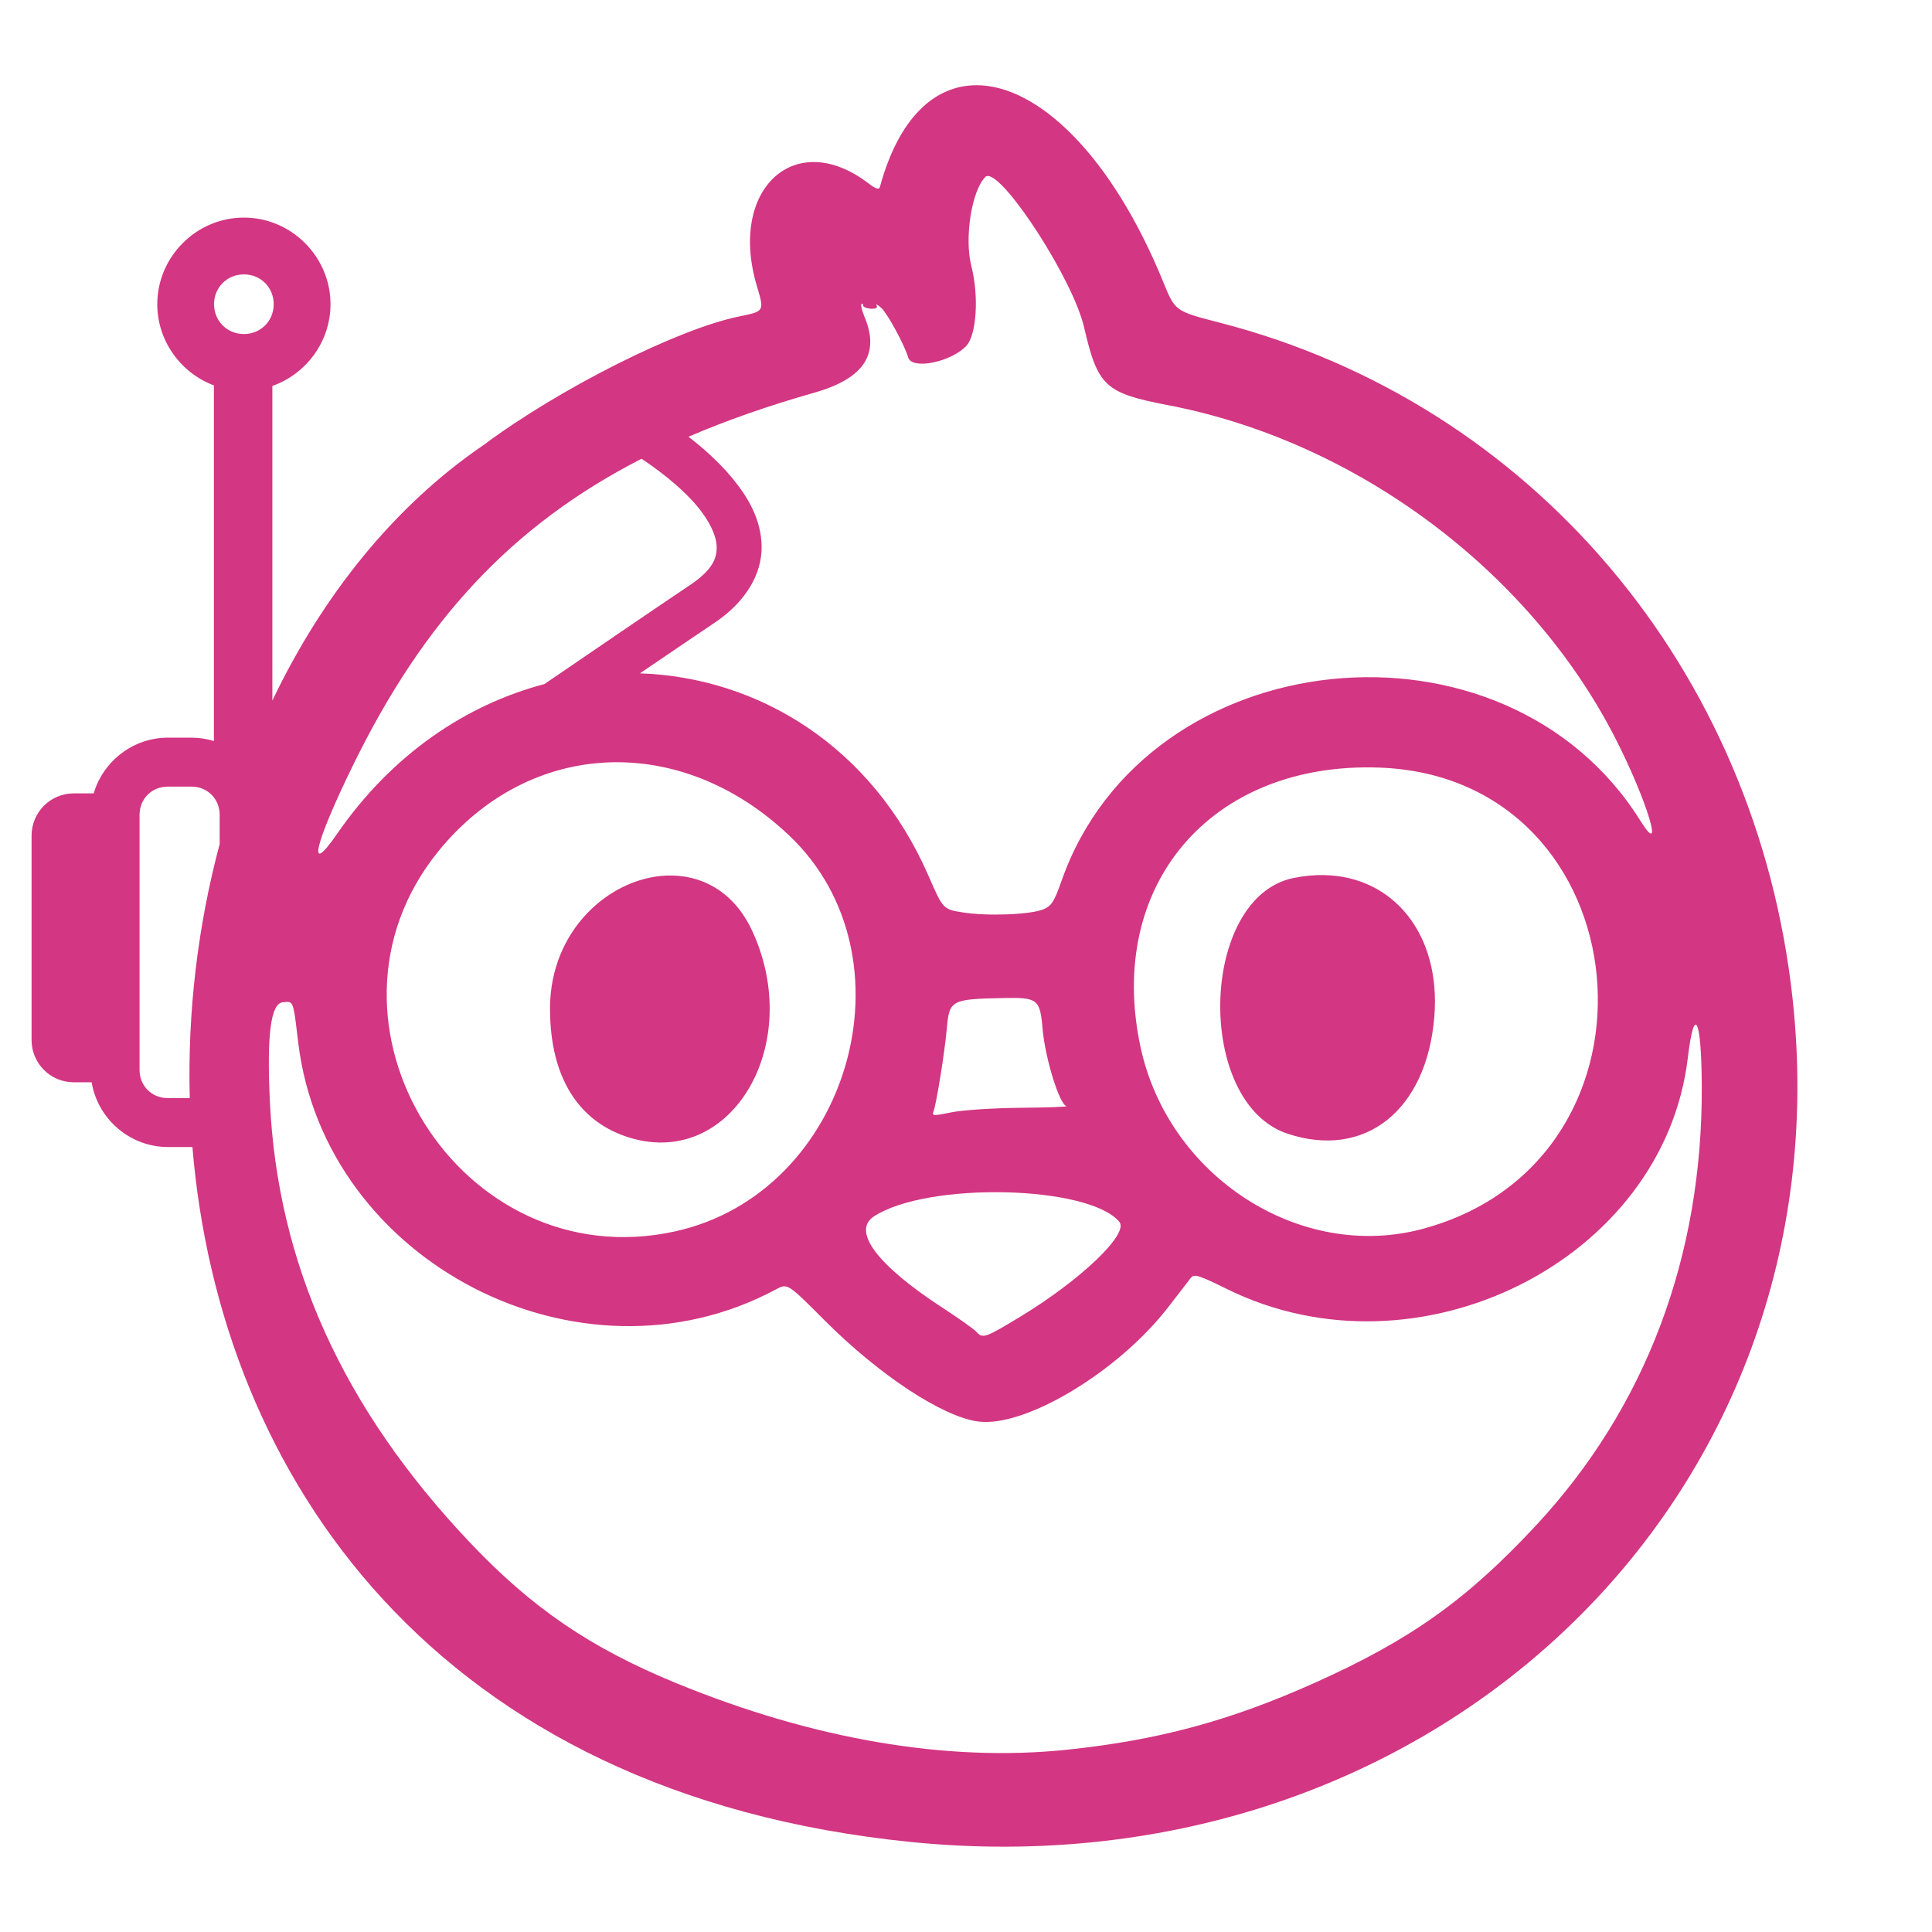
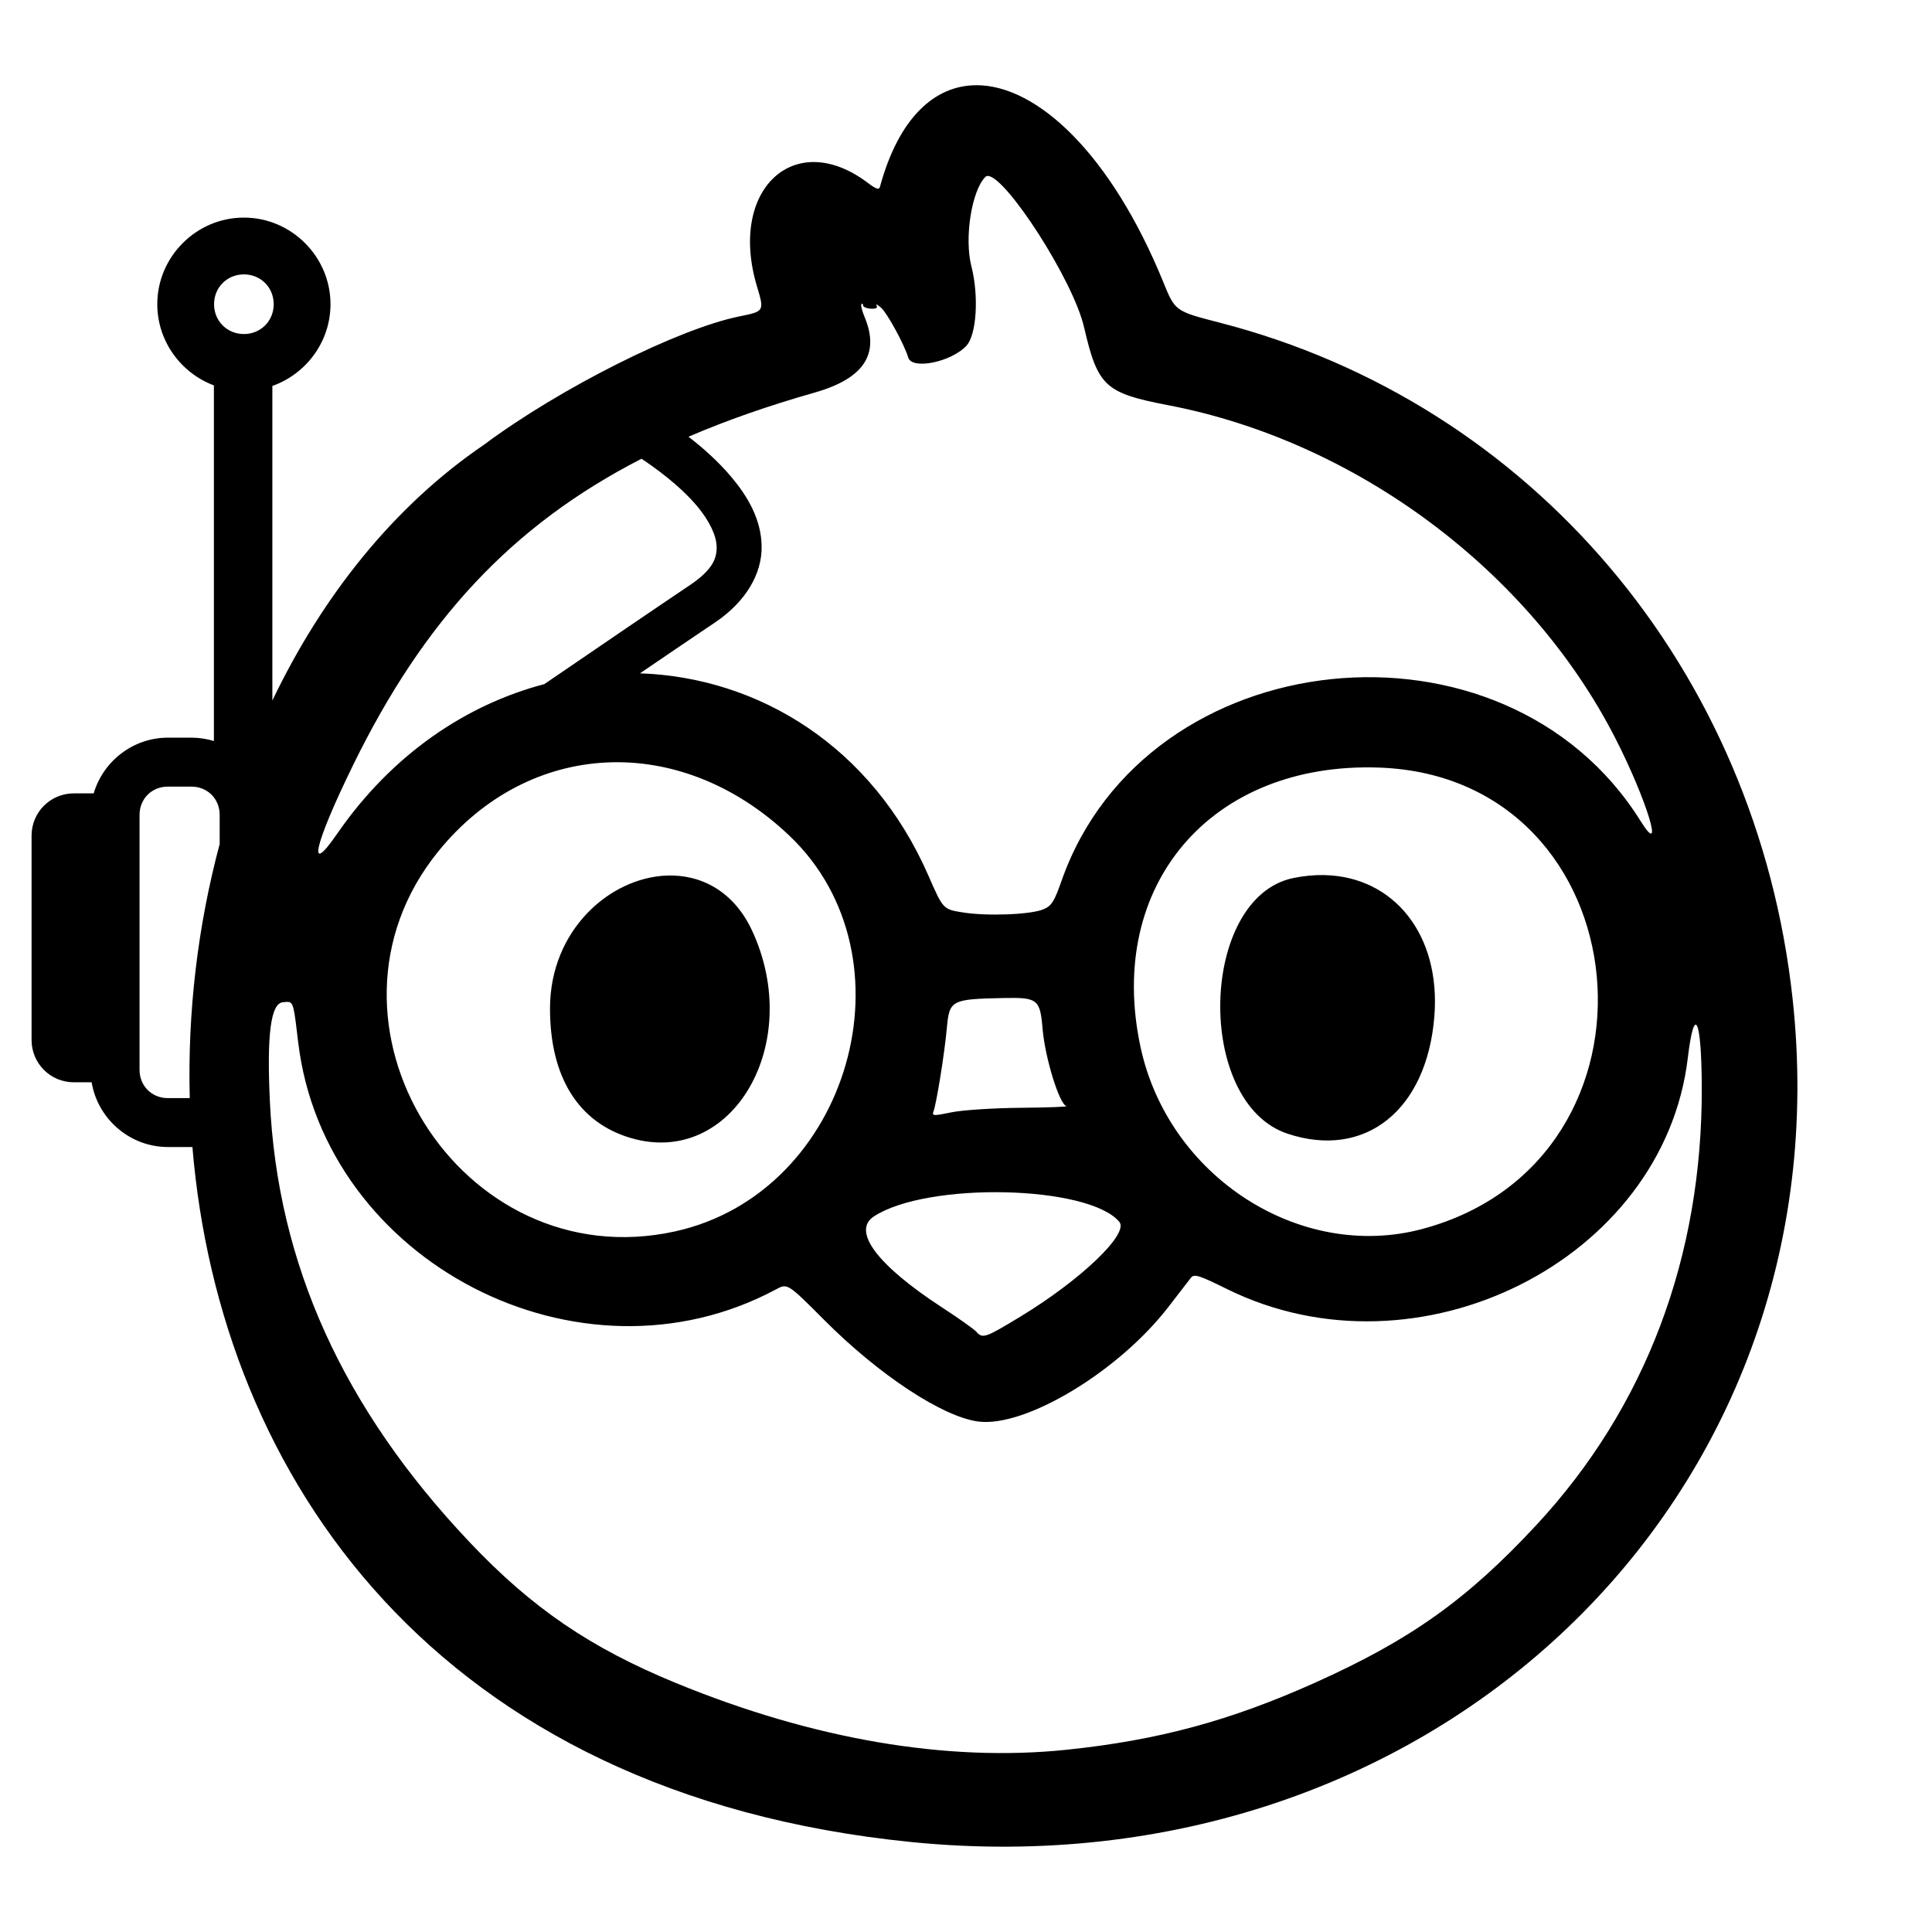
<svg xmlns="http://www.w3.org/2000/svg" width="32" height="32" viewBox="0 0 8.467 8.467" version="1.1" id="svg1">
  <defs id="defs1" />
  <g id="layer1">
-     <g id="g20-5" transform="matrix(0.05185307,0,0,0.05185307,-8.802215,-15.78137)" style="fill:#d33682">
-       <path id="path18-6" style="fill:#d33682" d="m 252.265,311.551 c -3.535,0.009 -6.564,2.774 -8.148,8.61 -0.067,0.246 -0.347,0.152 -0.97,-0.322 -6.21,-4.737 -11.873,0.498 -9.419,8.706 0.633,2.115 0.633,2.115 -1.484,2.544 -5.186,1.051 -15.207,6.088 -21.606,10.861 -7.564,5.152 -13.622,12.731 -17.866,21.608 v -26.591 c 2.848,-1.005 4.914,-3.735 4.914,-6.909 0,-4.015 -3.305,-7.32 -7.32,-7.32 -4.015,0 -7.32,3.306 -7.32,7.32 0,3.125 2.004,5.821 4.785,6.862 v 30.059 c -0.603,-0.186 -1.242,-0.286 -1.902,-0.286 h -1.989 c -2.951,0 -5.472,2.001 -6.268,4.709 -0.027,-6e-4 -0.054,-5.2e-4 -0.082,-5.2e-4 h -1.593 c -1.981,0 -3.576,1.594 -3.576,3.575 v 17.269 c 0,1.981 1.595,3.575 3.576,3.575 h 1.501 c 0.512,3.086 3.22,5.471 6.442,5.471 h 1.989 c 0.029,0 0.058,-1.2e-4 0.087,-5.2e-4 2.305,27.838 20.561,54.722 60.78,58.744 44.08,4.407 79.04,-29.039 74.467,-71.242 -3.023,-27.895 -22.074,-50.386 -48.432,-57.177 -3.757,-0.968 -3.758,-0.968 -4.758,-3.423 -4.394,-10.781 -10.641,-16.656 -15.808,-16.644 z m 0.982,7.669 c 1.523,0.025 7.201,8.794 8.124,12.767 1.166,5.022 1.767,5.58 7.118,6.608 15.884,3.051 30.542,13.971 37.793,28.155 2.662,5.207 4.221,10.339 2.119,6.974 -11.486,-18.385 -41.796,-15.25 -48.925,5.06 -0.622,1.773 -0.852,2.134 -1.545,2.42 -1.088,0.45 -4.746,0.59 -6.806,0.26 -1.663,-0.266 -1.663,-0.265 -2.902,-3.104 -4.779,-10.954 -14.368,-16.759 -24.382,-17.103 2.511,-1.71 4.778,-3.248 6.323,-4.286 2.638,-1.77 3.987,-4.128 3.961,-6.43 -0.026,-2.302 -1.19,-4.237 -2.512,-5.822 -1.157,-1.388 -2.513,-2.569 -3.672,-3.459 3.25,-1.398 6.786,-2.63 10.656,-3.73 4.167,-1.185 5.539,-3.255 4.23,-6.387 -0.22,-0.527 -0.339,-1.019 -0.265,-1.094 0.075,-0.075 0.136,-0.026 0.136,0.107 1e-4,0.133 0.297,0.26 0.659,0.281 0.428,0.025 0.598,-0.068 0.484,-0.265 -0.097,-0.166 0.076,-0.082 0.384,0.188 0.517,0.453 1.973,3.129 2.289,4.205 0.31,1.058 3.619,0.392 4.914,-0.99 0.864,-0.922 1.07,-4.203 0.423,-6.73 -0.606,-2.366 0.017,-6.358 1.176,-7.54 0.059,-0.06 0.133,-0.087 0.221,-0.086 z m -62.88,8.319 c 1.42,0 2.519,1.099 2.519,2.52 0,1.42 -1.099,2.521 -2.519,2.521 -1.42,0 -2.522,-1.101 -2.522,-2.521 0,-1.42 1.101,-2.52 2.522,-2.52 z m 33.607,15.583 c 1.047,0.692 3.222,2.236 4.719,4.03 1.018,1.22 1.62,2.476 1.631,3.432 0.011,0.956 -0.336,1.925 -2.281,3.23 -2.742,1.841 -7.693,5.216 -12.279,8.351 -6.605,1.737 -12.878,5.928 -17.525,12.664 -2.596,3.762 -1.916,0.865 1.37,-5.845 5.969,-12.184 13.38,-20.231 24.365,-25.864 z m -2.929,25.667 c 5.294,-0.244 10.778,1.791 15.389,6.154 10.861,10.278 5.134,30.222 -9.614,33.477 -18.163,4.009 -31.706,-17.703 -20.028,-32.109 3.853,-4.754 8.959,-7.277 14.253,-7.522 z m 65.282,0.434 c 22.372,0.798 25.414,33.137 3.667,38.987 -10.349,2.784 -21.507,-4.418 -23.852,-15.395 -2.924,-13.686 5.985,-24.098 20.185,-23.592 z m -102.387,1.608 h 1.989 c 1.361,0 2.391,1.032 2.391,2.393 v 2.457 c -1.844,6.888 -2.723,14.178 -2.529,21.477 h -1.851 c -1.361,0 -2.393,-1.032 -2.393,-2.393 v -21.541 c 0,-1.361 1.032,-2.393 2.393,-2.393 z m 97.745,7.477 c -0.836,-0.018 -1.71,0.062 -2.613,0.247 -7.961,1.63 -8.361,19 -0.497,21.611 6.546,2.173 11.753,-1.97 12.403,-9.868 0.573,-6.966 -3.439,-11.865 -9.292,-11.989 z m -55.595,0.041 c -4.797,0.188 -9.839,4.599 -9.851,11.208 -0.011,5.831 2.409,9.697 6.876,10.987 8.547,2.468 14.635,-7.994 10.205,-17.537 -1.562,-3.364 -4.352,-4.771 -7.23,-4.659 z m 28.518,10.349 c 2.846,-0.056 3.051,0.107 3.261,2.598 0.206,2.442 1.415,6.372 2.008,6.532 0.226,0.061 -1.494,0.128 -3.822,0.148 v -5.2e-4 c -2.333,0.02 -4.981,0.193 -5.899,0.386 -1.462,0.306 -1.647,0.301 -1.515,-0.045 0.259,-0.676 0.944,-4.943 1.141,-7.107 0.212,-2.338 0.376,-2.423 4.826,-2.511 z m -60.529,0.328 c 0.494,0.023 0.526,0.486 0.877,3.418 2.227,18.601 23.814,29.764 40.38,20.88 0.977,-0.524 0.977,-0.524 4.101,2.609 4.605,4.618 9.956,8.147 12.974,8.556 3.99,0.541 11.932,-4.249 16.13,-9.73 0.845,-1.103 1.681,-2.188 1.859,-2.41 0.282,-0.353 0.663,-0.235 3.043,0.94 16.167,7.986 36.92,-2.413 38.959,-19.522 0.551,-4.627 1.157,-3.38 1.181,2.434 0.06,14.375 -4.744,27.1 -13.988,37.048 -5.844,6.289 -10.616,9.689 -18.669,13.303 -7.211,3.236 -13.272,4.873 -21.034,5.682 -10.101,1.052 -21.412,-0.879 -32.988,-5.632 -7.267,-2.984 -12.195,-6.348 -17.473,-11.926 -10.706,-11.316 -16.226,-23.512 -16.87,-37.273 -0.264,-5.633 0.079,-8.247 1.093,-8.346 0.173,-0.017 0.311,-0.035 0.425,-0.03 z m 60.628,16.092 c 4.302,0.096 8.363,0.949 9.652,2.503 0.829,0.999 -3.259,4.91 -8.378,8.013 -2.966,1.799 -3.179,1.871 -3.711,1.269 -0.19,-0.215 -1.5,-1.144 -2.91,-2.063 -5.473,-3.567 -7.629,-6.45 -5.747,-7.683 2.25,-1.475 6.792,-2.135 11.094,-2.039 z" />
+     <g id="g20-5" transform="matrix(0.05185307,0,0,0.05185307,-8.802215,-15.78137)" style="fill:currentColor" fill="currentColor">
+       <path id="path18-6" style="fill:currentColor" fill="currentColor" d="m 252.265,311.551 c -3.535,0.009 -6.564,2.774 -8.148,8.61 -0.067,0.246 -0.347,0.152 -0.97,-0.322 -6.21,-4.737 -11.873,0.498 -9.419,8.706 0.633,2.115 0.633,2.115 -1.484,2.544 -5.186,1.051 -15.207,6.088 -21.606,10.861 -7.564,5.152 -13.622,12.731 -17.866,21.608 v -26.591 c 2.848,-1.005 4.914,-3.735 4.914,-6.909 0,-4.015 -3.305,-7.32 -7.32,-7.32 -4.015,0 -7.32,3.306 -7.32,7.32 0,3.125 2.004,5.821 4.785,6.862 v 30.059 c -0.603,-0.186 -1.242,-0.286 -1.902,-0.286 h -1.989 c -2.951,0 -5.472,2.001 -6.268,4.709 -0.027,-6e-4 -0.054,-5.2e-4 -0.082,-5.2e-4 h -1.593 c -1.981,0 -3.576,1.594 -3.576,3.575 v 17.269 c 0,1.981 1.595,3.575 3.576,3.575 h 1.501 c 0.512,3.086 3.22,5.471 6.442,5.471 h 1.989 c 0.029,0 0.058,-1.2e-4 0.087,-5.2e-4 2.305,27.838 20.561,54.722 60.78,58.744 44.08,4.407 79.04,-29.039 74.467,-71.242 -3.023,-27.895 -22.074,-50.386 -48.432,-57.177 -3.757,-0.968 -3.758,-0.968 -4.758,-3.423 -4.394,-10.781 -10.641,-16.656 -15.808,-16.644 z m 0.982,7.669 c 1.523,0.025 7.201,8.794 8.124,12.767 1.166,5.022 1.767,5.58 7.118,6.608 15.884,3.051 30.542,13.971 37.793,28.155 2.662,5.207 4.221,10.339 2.119,6.974 -11.486,-18.385 -41.796,-15.25 -48.925,5.06 -0.622,1.773 -0.852,2.134 -1.545,2.42 -1.088,0.45 -4.746,0.59 -6.806,0.26 -1.663,-0.266 -1.663,-0.265 -2.902,-3.104 -4.779,-10.954 -14.368,-16.759 -24.382,-17.103 2.511,-1.71 4.778,-3.248 6.323,-4.286 2.638,-1.77 3.987,-4.128 3.961,-6.43 -0.026,-2.302 -1.19,-4.237 -2.512,-5.822 -1.157,-1.388 -2.513,-2.569 -3.672,-3.459 3.25,-1.398 6.786,-2.63 10.656,-3.73 4.167,-1.185 5.539,-3.255 4.23,-6.387 -0.22,-0.527 -0.339,-1.019 -0.265,-1.094 0.075,-0.075 0.136,-0.026 0.136,0.107 1e-4,0.133 0.297,0.26 0.659,0.281 0.428,0.025 0.598,-0.068 0.484,-0.265 -0.097,-0.166 0.076,-0.082 0.384,0.188 0.517,0.453 1.973,3.129 2.289,4.205 0.31,1.058 3.619,0.392 4.914,-0.99 0.864,-0.922 1.07,-4.203 0.423,-6.73 -0.606,-2.366 0.017,-6.358 1.176,-7.54 0.059,-0.06 0.133,-0.087 0.221,-0.086 z m -62.88,8.319 c 1.42,0 2.519,1.099 2.519,2.52 0,1.42 -1.099,2.521 -2.519,2.521 -1.42,0 -2.522,-1.101 -2.522,-2.521 0,-1.42 1.101,-2.52 2.522,-2.52 z m 33.607,15.583 c 1.047,0.692 3.222,2.236 4.719,4.03 1.018,1.22 1.62,2.476 1.631,3.432 0.011,0.956 -0.336,1.925 -2.281,3.23 -2.742,1.841 -7.693,5.216 -12.279,8.351 -6.605,1.737 -12.878,5.928 -17.525,12.664 -2.596,3.762 -1.916,0.865 1.37,-5.845 5.969,-12.184 13.38,-20.231 24.365,-25.864 z m -2.929,25.667 c 5.294,-0.244 10.778,1.791 15.389,6.154 10.861,10.278 5.134,30.222 -9.614,33.477 -18.163,4.009 -31.706,-17.703 -20.028,-32.109 3.853,-4.754 8.959,-7.277 14.253,-7.522 z m 65.282,0.434 c 22.372,0.798 25.414,33.137 3.667,38.987 -10.349,2.784 -21.507,-4.418 -23.852,-15.395 -2.924,-13.686 5.985,-24.098 20.185,-23.592 z m -102.387,1.608 h 1.989 c 1.361,0 2.391,1.032 2.391,2.393 v 2.457 c -1.844,6.888 -2.723,14.178 -2.529,21.477 h -1.851 c -1.361,0 -2.393,-1.032 -2.393,-2.393 v -21.541 c 0,-1.361 1.032,-2.393 2.393,-2.393 z m 97.745,7.477 c -0.836,-0.018 -1.71,0.062 -2.613,0.247 -7.961,1.63 -8.361,19 -0.497,21.611 6.546,2.173 11.753,-1.97 12.403,-9.868 0.573,-6.966 -3.439,-11.865 -9.292,-11.989 z m -55.595,0.041 c -4.797,0.188 -9.839,4.599 -9.851,11.208 -0.011,5.831 2.409,9.697 6.876,10.987 8.547,2.468 14.635,-7.994 10.205,-17.537 -1.562,-3.364 -4.352,-4.771 -7.23,-4.659 z m 28.518,10.349 c 2.846,-0.056 3.051,0.107 3.261,2.598 0.206,2.442 1.415,6.372 2.008,6.532 0.226,0.061 -1.494,0.128 -3.822,0.148 v -5.2e-4 c -2.333,0.02 -4.981,0.193 -5.899,0.386 -1.462,0.306 -1.647,0.301 -1.515,-0.045 0.259,-0.676 0.944,-4.943 1.141,-7.107 0.212,-2.338 0.376,-2.423 4.826,-2.511 z m -60.529,0.328 c 0.494,0.023 0.526,0.486 0.877,3.418 2.227,18.601 23.814,29.764 40.38,20.88 0.977,-0.524 0.977,-0.524 4.101,2.609 4.605,4.618 9.956,8.147 12.974,8.556 3.99,0.541 11.932,-4.249 16.13,-9.73 0.845,-1.103 1.681,-2.188 1.859,-2.41 0.282,-0.353 0.663,-0.235 3.043,0.94 16.167,7.986 36.92,-2.413 38.959,-19.522 0.551,-4.627 1.157,-3.38 1.181,2.434 0.06,14.375 -4.744,27.1 -13.988,37.048 -5.844,6.289 -10.616,9.689 -18.669,13.303 -7.211,3.236 -13.272,4.873 -21.034,5.682 -10.101,1.052 -21.412,-0.879 -32.988,-5.632 -7.267,-2.984 -12.195,-6.348 -17.473,-11.926 -10.706,-11.316 -16.226,-23.512 -16.87,-37.273 -0.264,-5.633 0.079,-8.247 1.093,-8.346 0.173,-0.017 0.311,-0.035 0.425,-0.03 z m 60.628,16.092 c 4.302,0.096 8.363,0.949 9.652,2.503 0.829,0.999 -3.259,4.91 -8.378,8.013 -2.966,1.799 -3.179,1.871 -3.711,1.269 -0.19,-0.215 -1.5,-1.144 -2.91,-2.063 -5.473,-3.567 -7.629,-6.45 -5.747,-7.683 2.25,-1.475 6.792,-2.135 11.094,-2.039 z" />
    </g>
  </g>
</svg>
